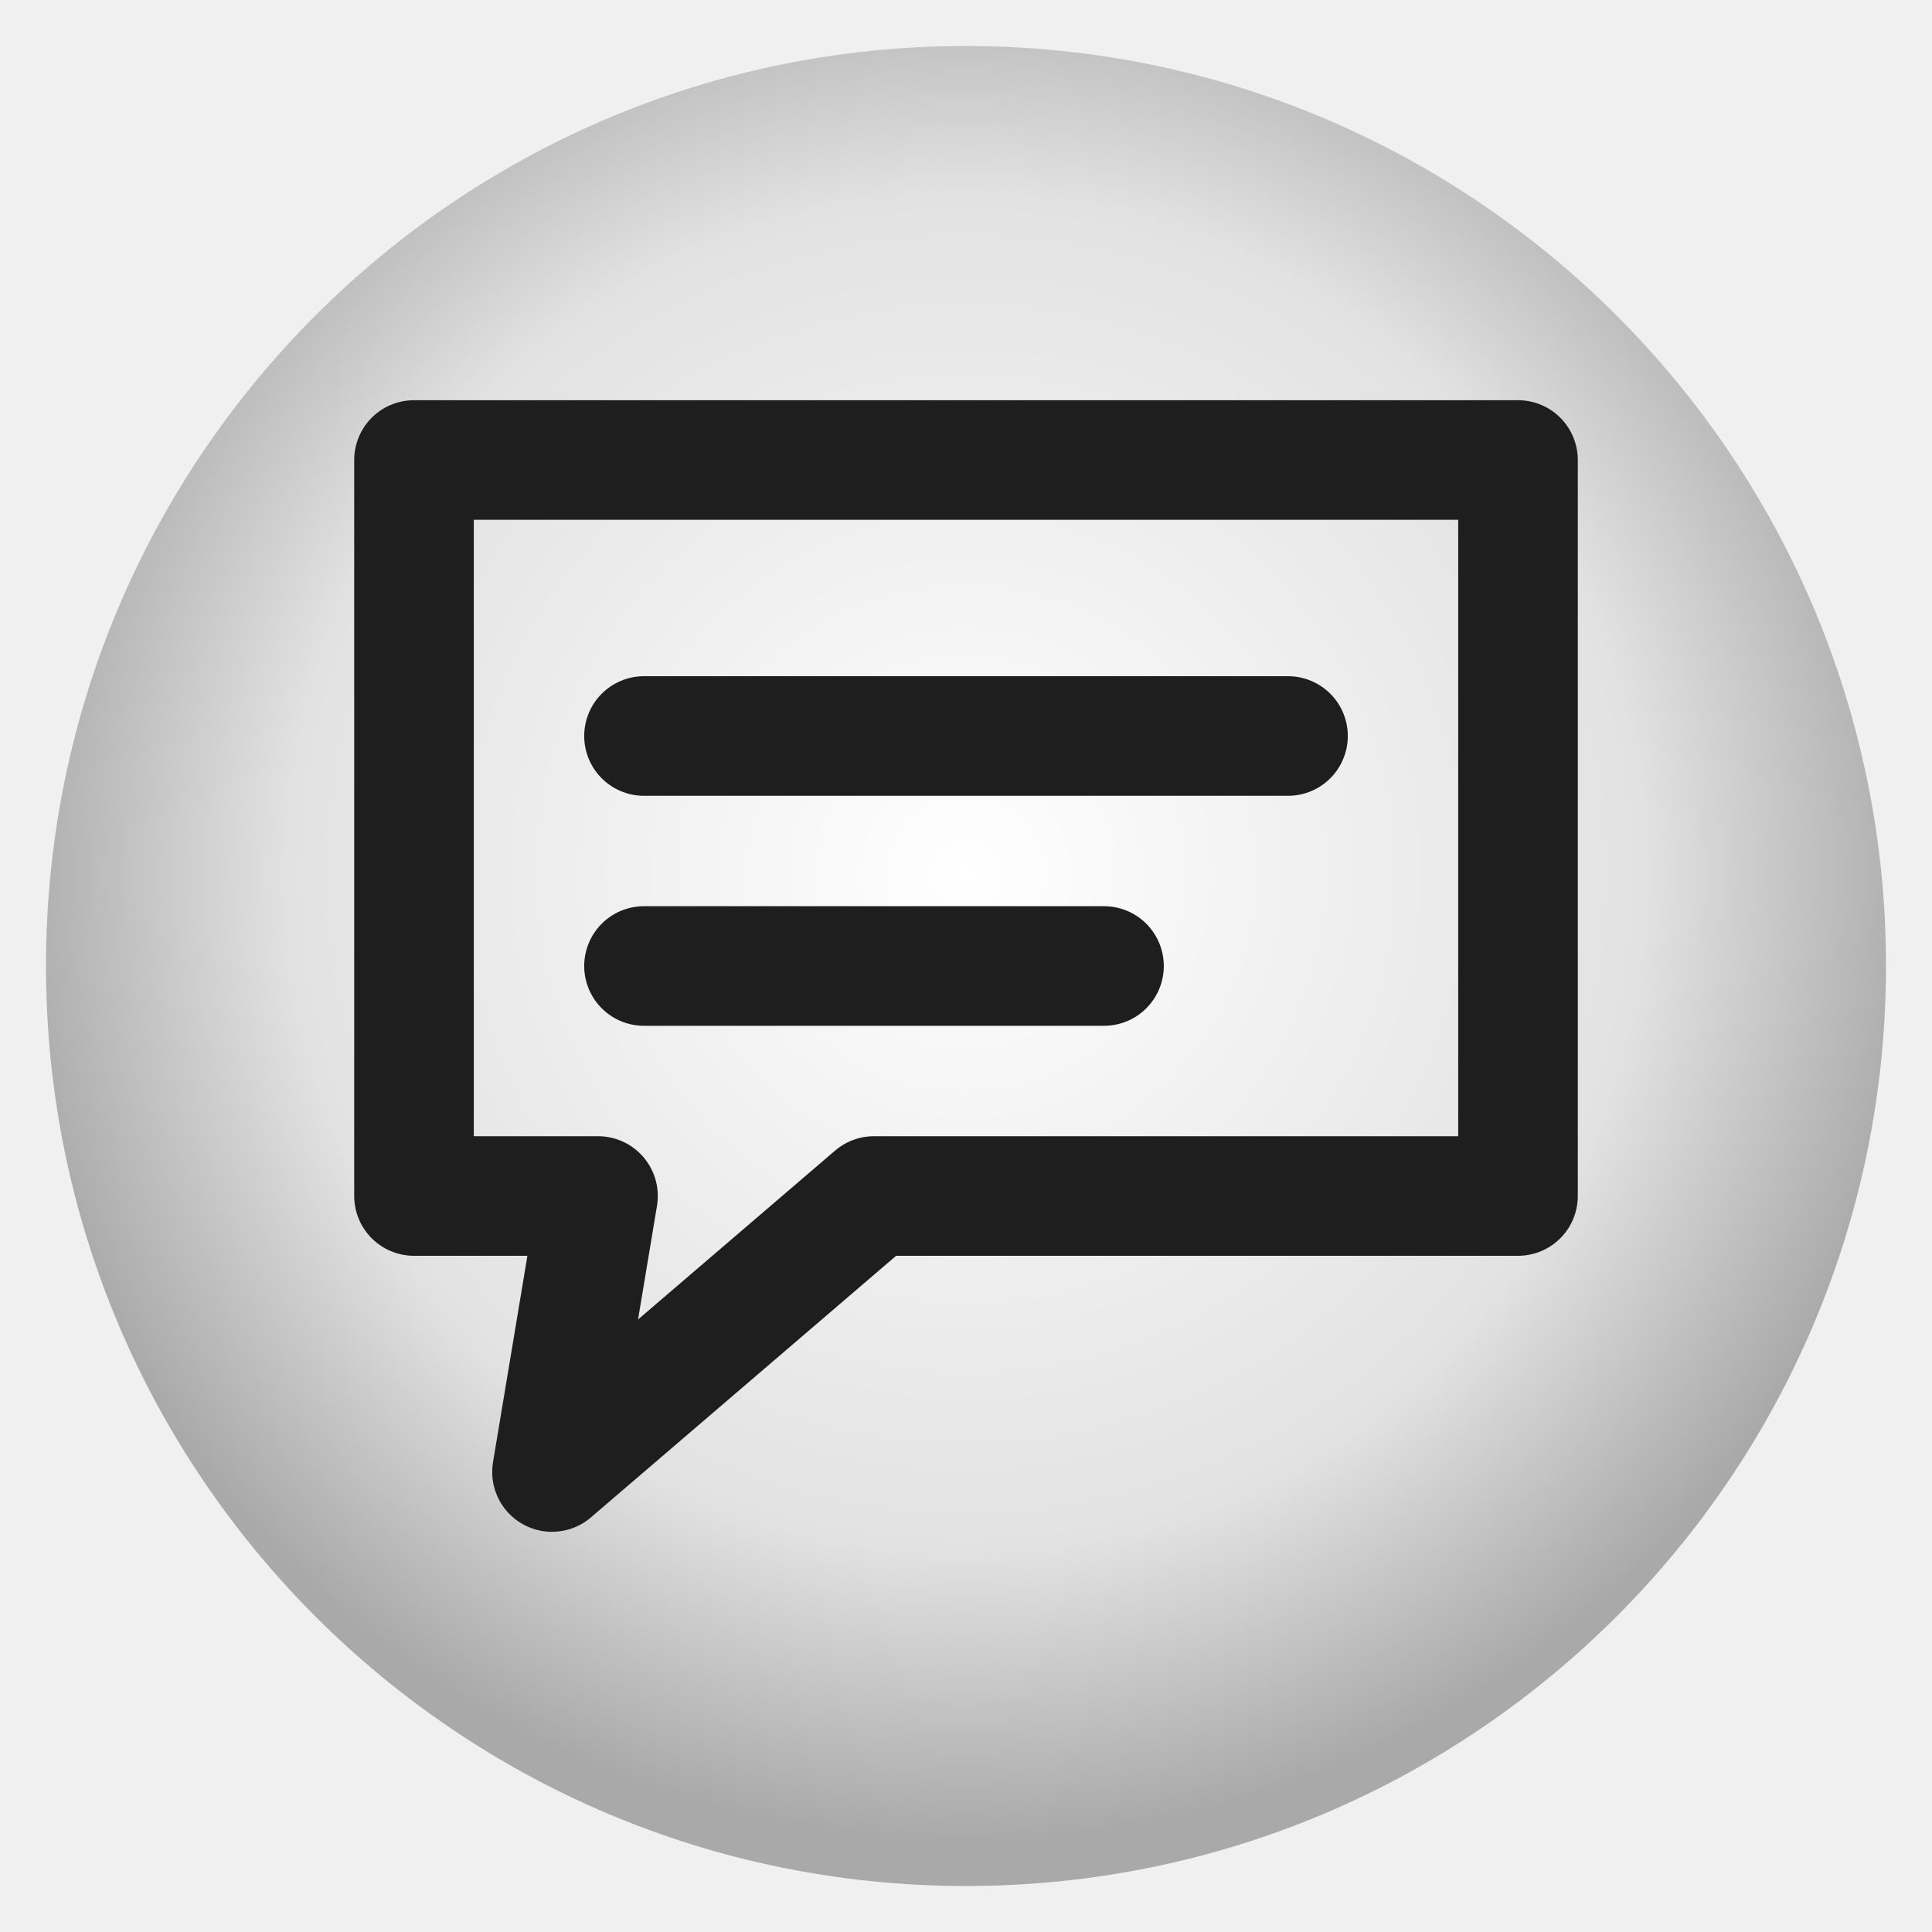
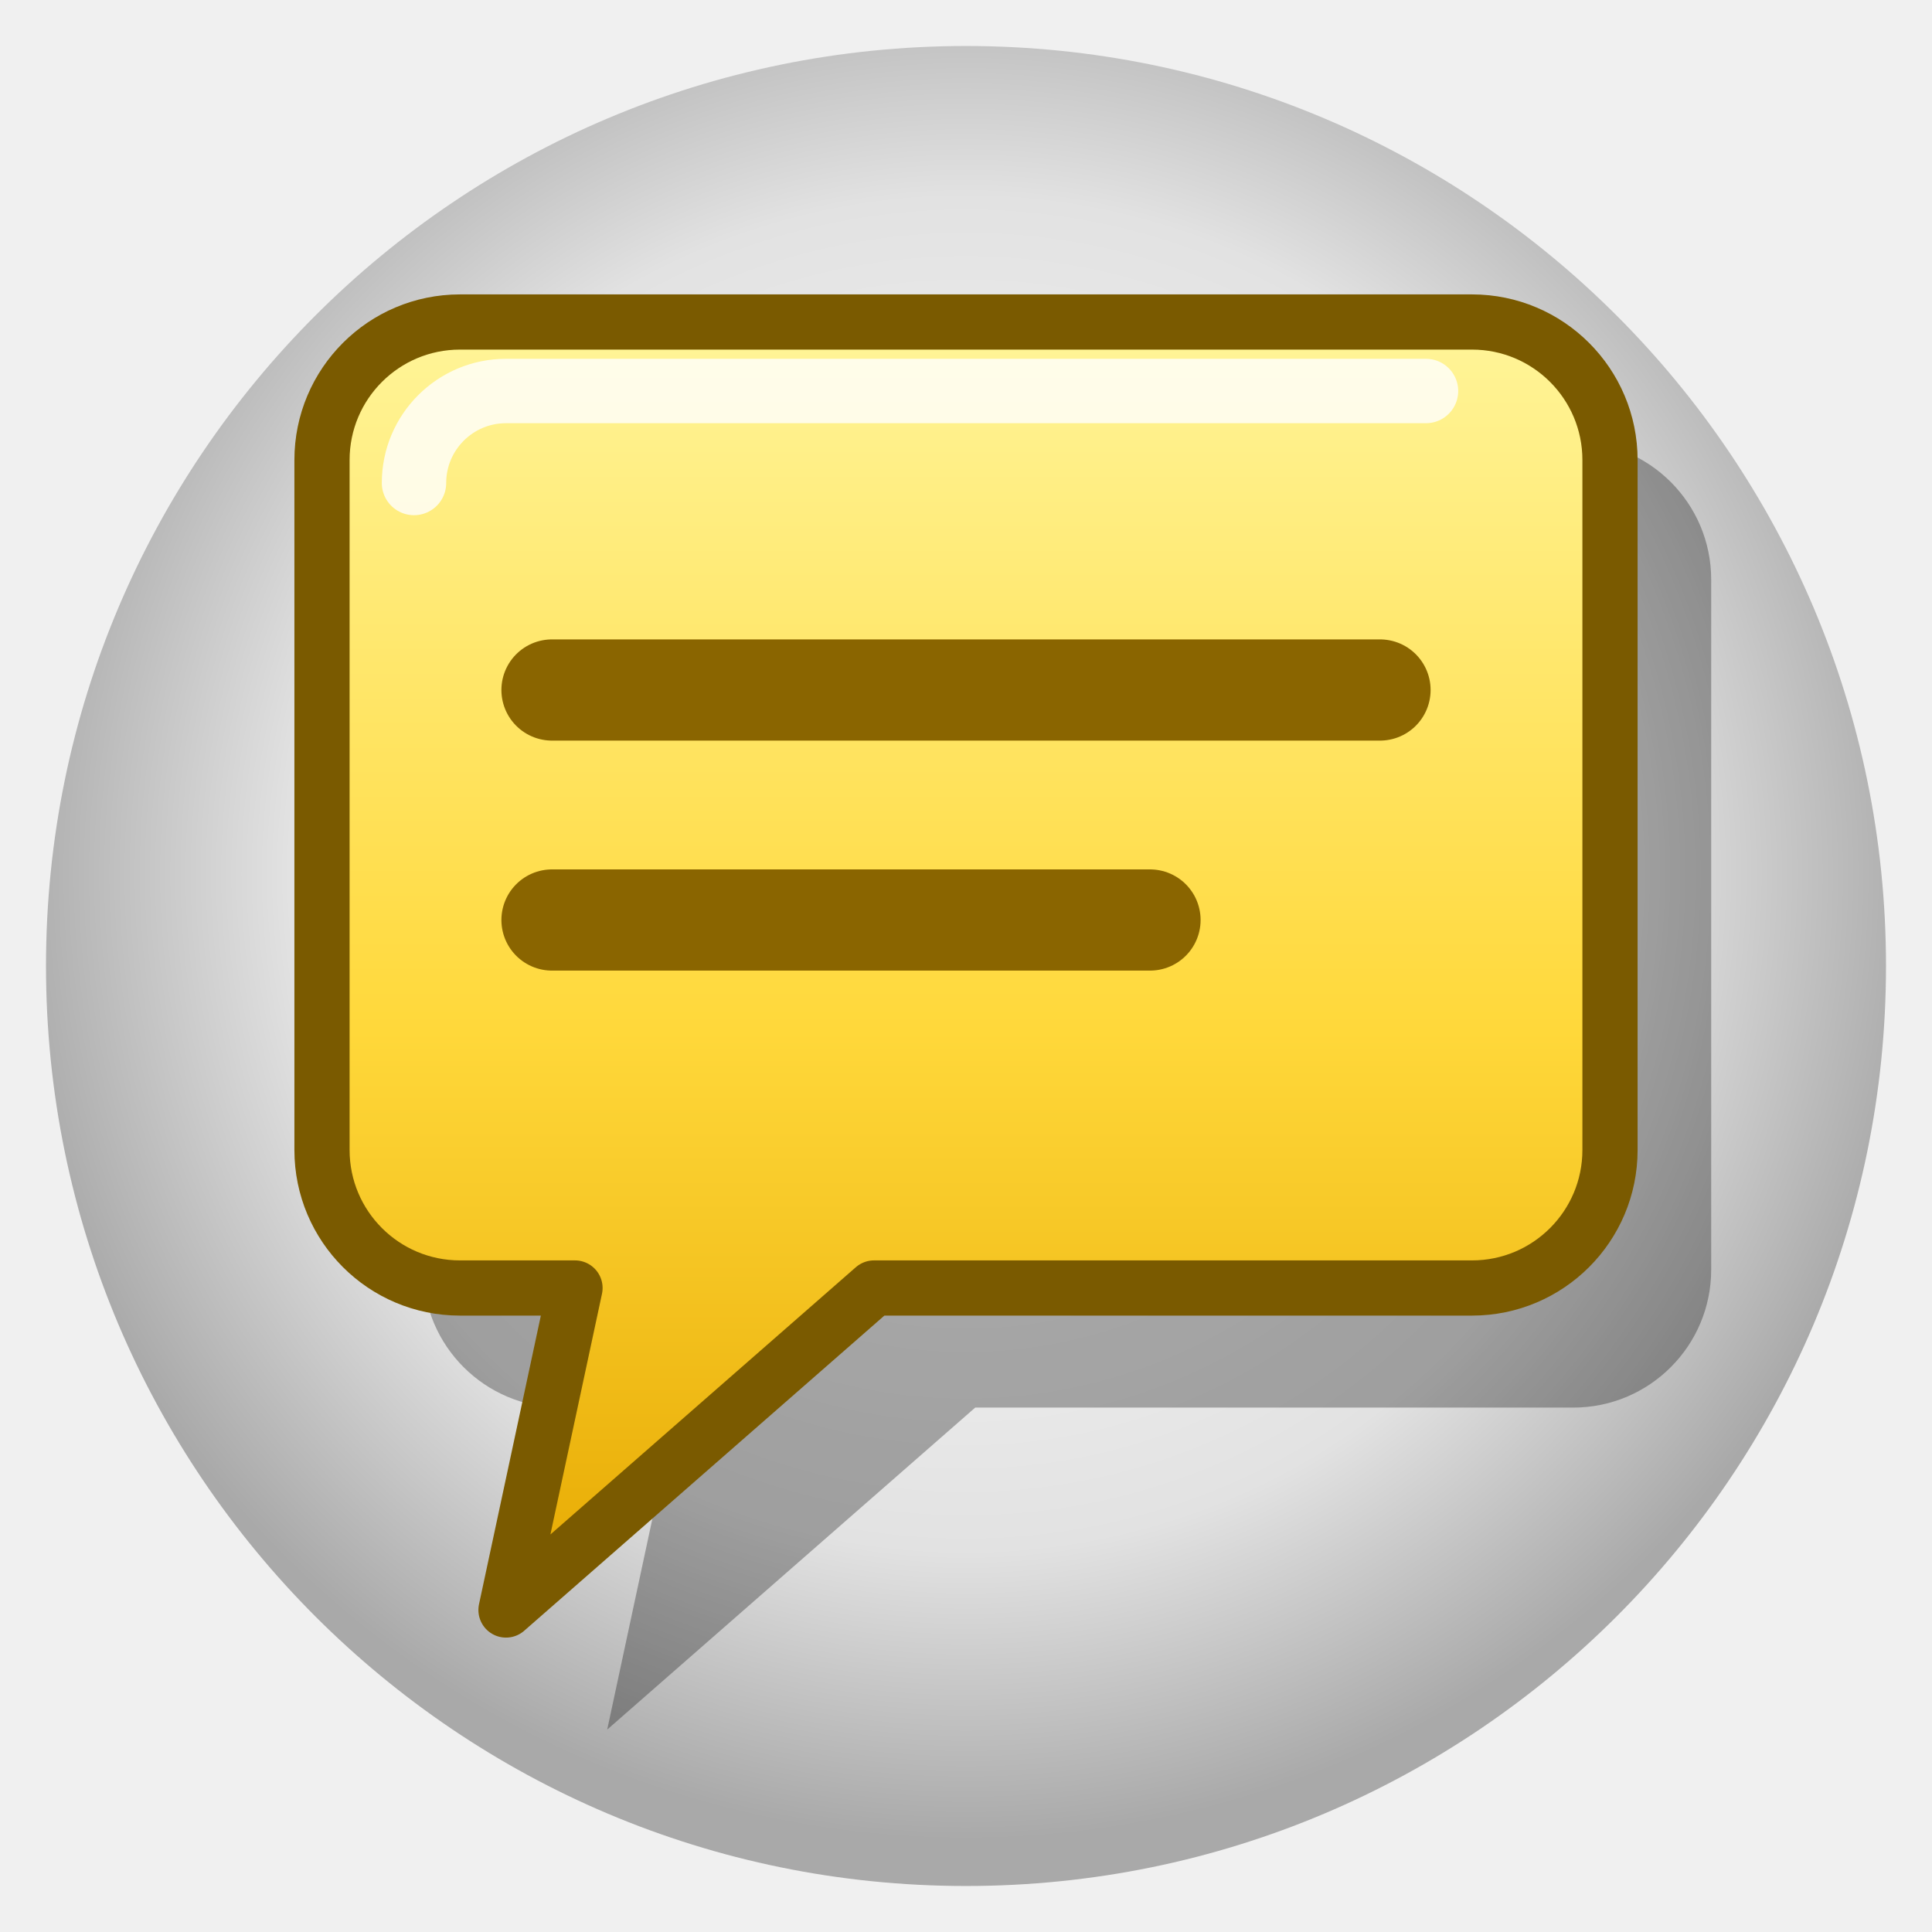
<svg xmlns="http://www.w3.org/2000/svg" width="42" height="42" viewBox="0 0 42 42">
  <defs>
    <radialGradient id="bg" cx="21" cy="19" r="21" gradientUnits="userSpaceOnUse">
      <stop offset="0" stop-color="#ffffff" />
      <stop offset="0.7" stop-color="#e2e2e2" />
      <stop offset="1" stop-color="#a9a9a9" />
    </radialGradient>
  </defs>
  <circle cx="21" cy="21" r="20" fill="url(#bg)" />
-   <path d="M9 10 L33 10 L33 26 L19 26 L12 32 L13 26 L9 26 Z M14 16 L28 16 M14 21 L24 21" fill="none" stroke="#1e1e1e" stroke-width="2.6" stroke-linecap="round" stroke-linejoin="round" />
+   <defs>
+     <linearGradient id="bubble" x1="0" y1="0" x2="0" y2="1">
+       <stop offset="0" stop-color="#fff59a" />
+       <stop offset="0.55" stop-color="#ffd83a" />
+       <stop offset="1" stop-color="#e6a800" />
+     </linearGradient>
+   </defs>
+   <path d="M8 11 a3 3 0 0 1 3 -3 L33 8 a3 3 0 0 1 3 3 L36 26 a3 3 0 0 1 -3 3 L20 29 L12 36 L13.5 29 L11 29 a3 3 0 0 1 -3 -3 Z" transform="translate(1.2 1.6)" fill="#000" fill-opacity="0.3" />
+   <path d="M7 10 a3 3 0 0 1 3 -3 L32 7 a3 3 0 0 1 3 3 L35 25 a3 3 0 0 1 -3 3 L19 28 L11 35 L12.5 28 L10 28 a3 3 0 0 1 -3 -3 Z" fill="url(#bubble)" stroke="#7a5a00" stroke-width="1.2" stroke-linejoin="round" />
+   <path d="M9 10.5 a2 2 0 0 1 2 -2 L31 8.5" fill="none" stroke="#fff" stroke-opacity="0.8" stroke-width="1.4" stroke-linecap="round" />
+   <path d="M12 15 L30 15 M12 20 L25 20" stroke="#8a6500" stroke-width="2.2" stroke-linecap="round" />
</svg>
